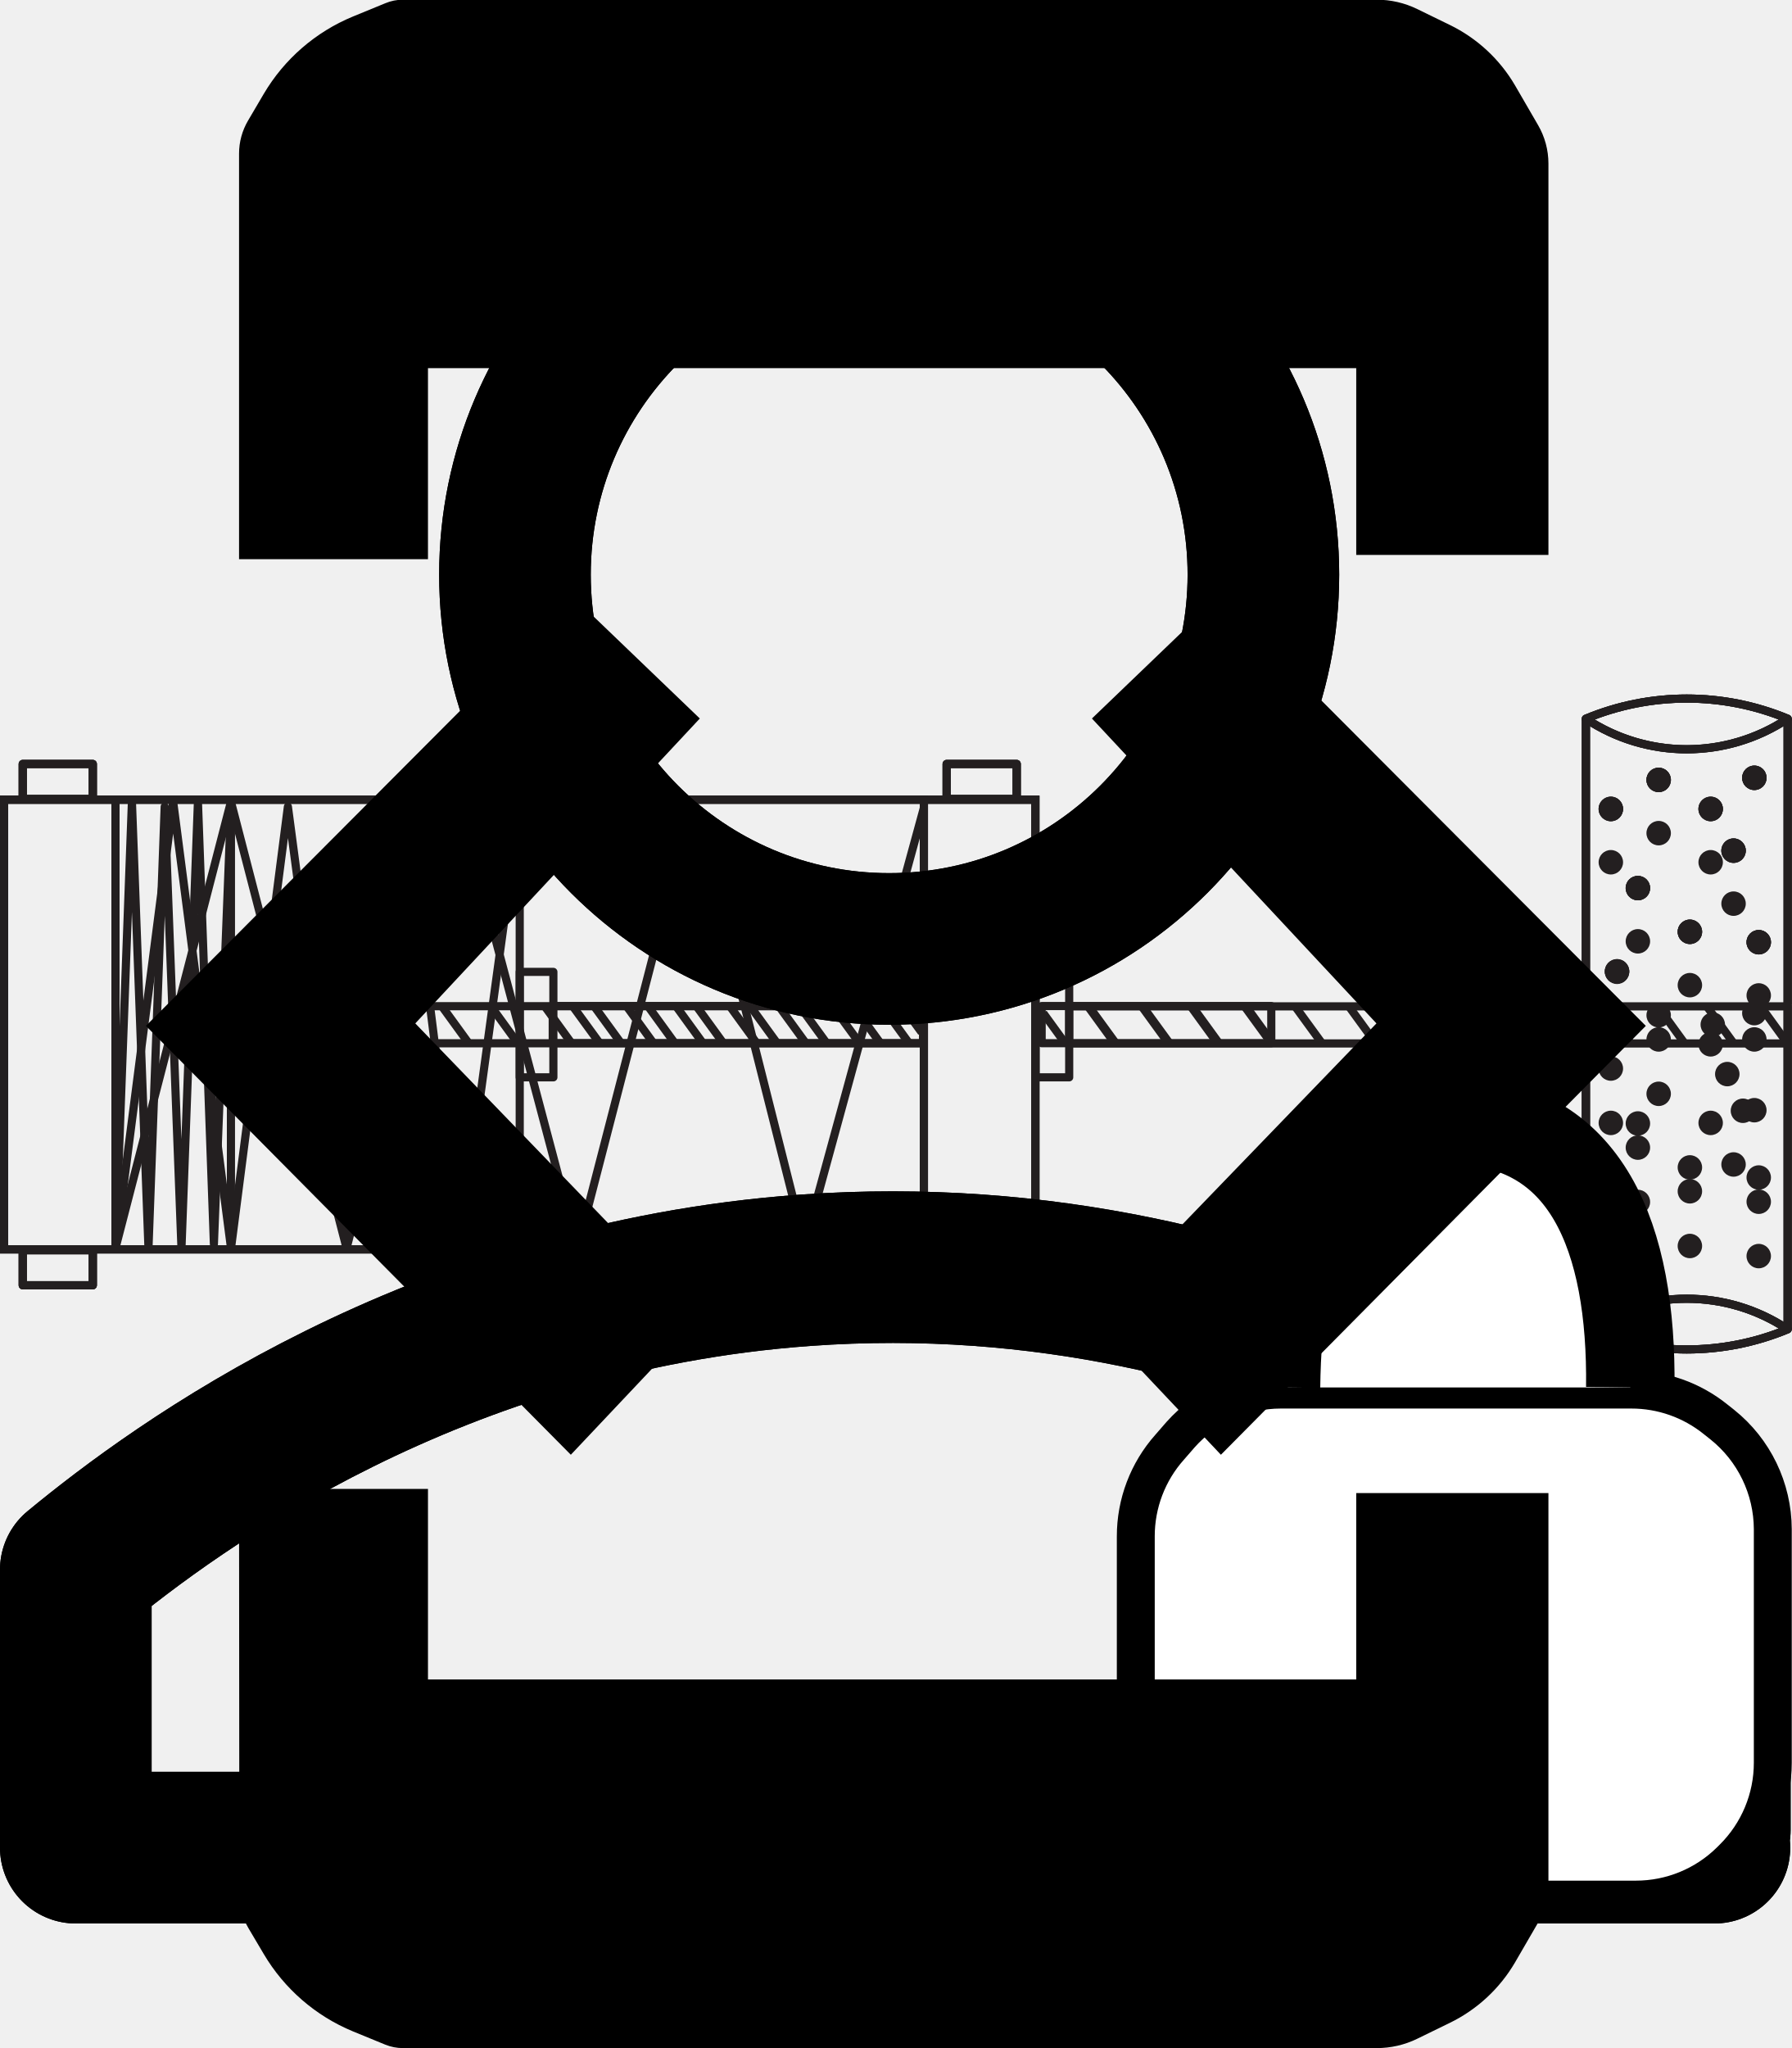
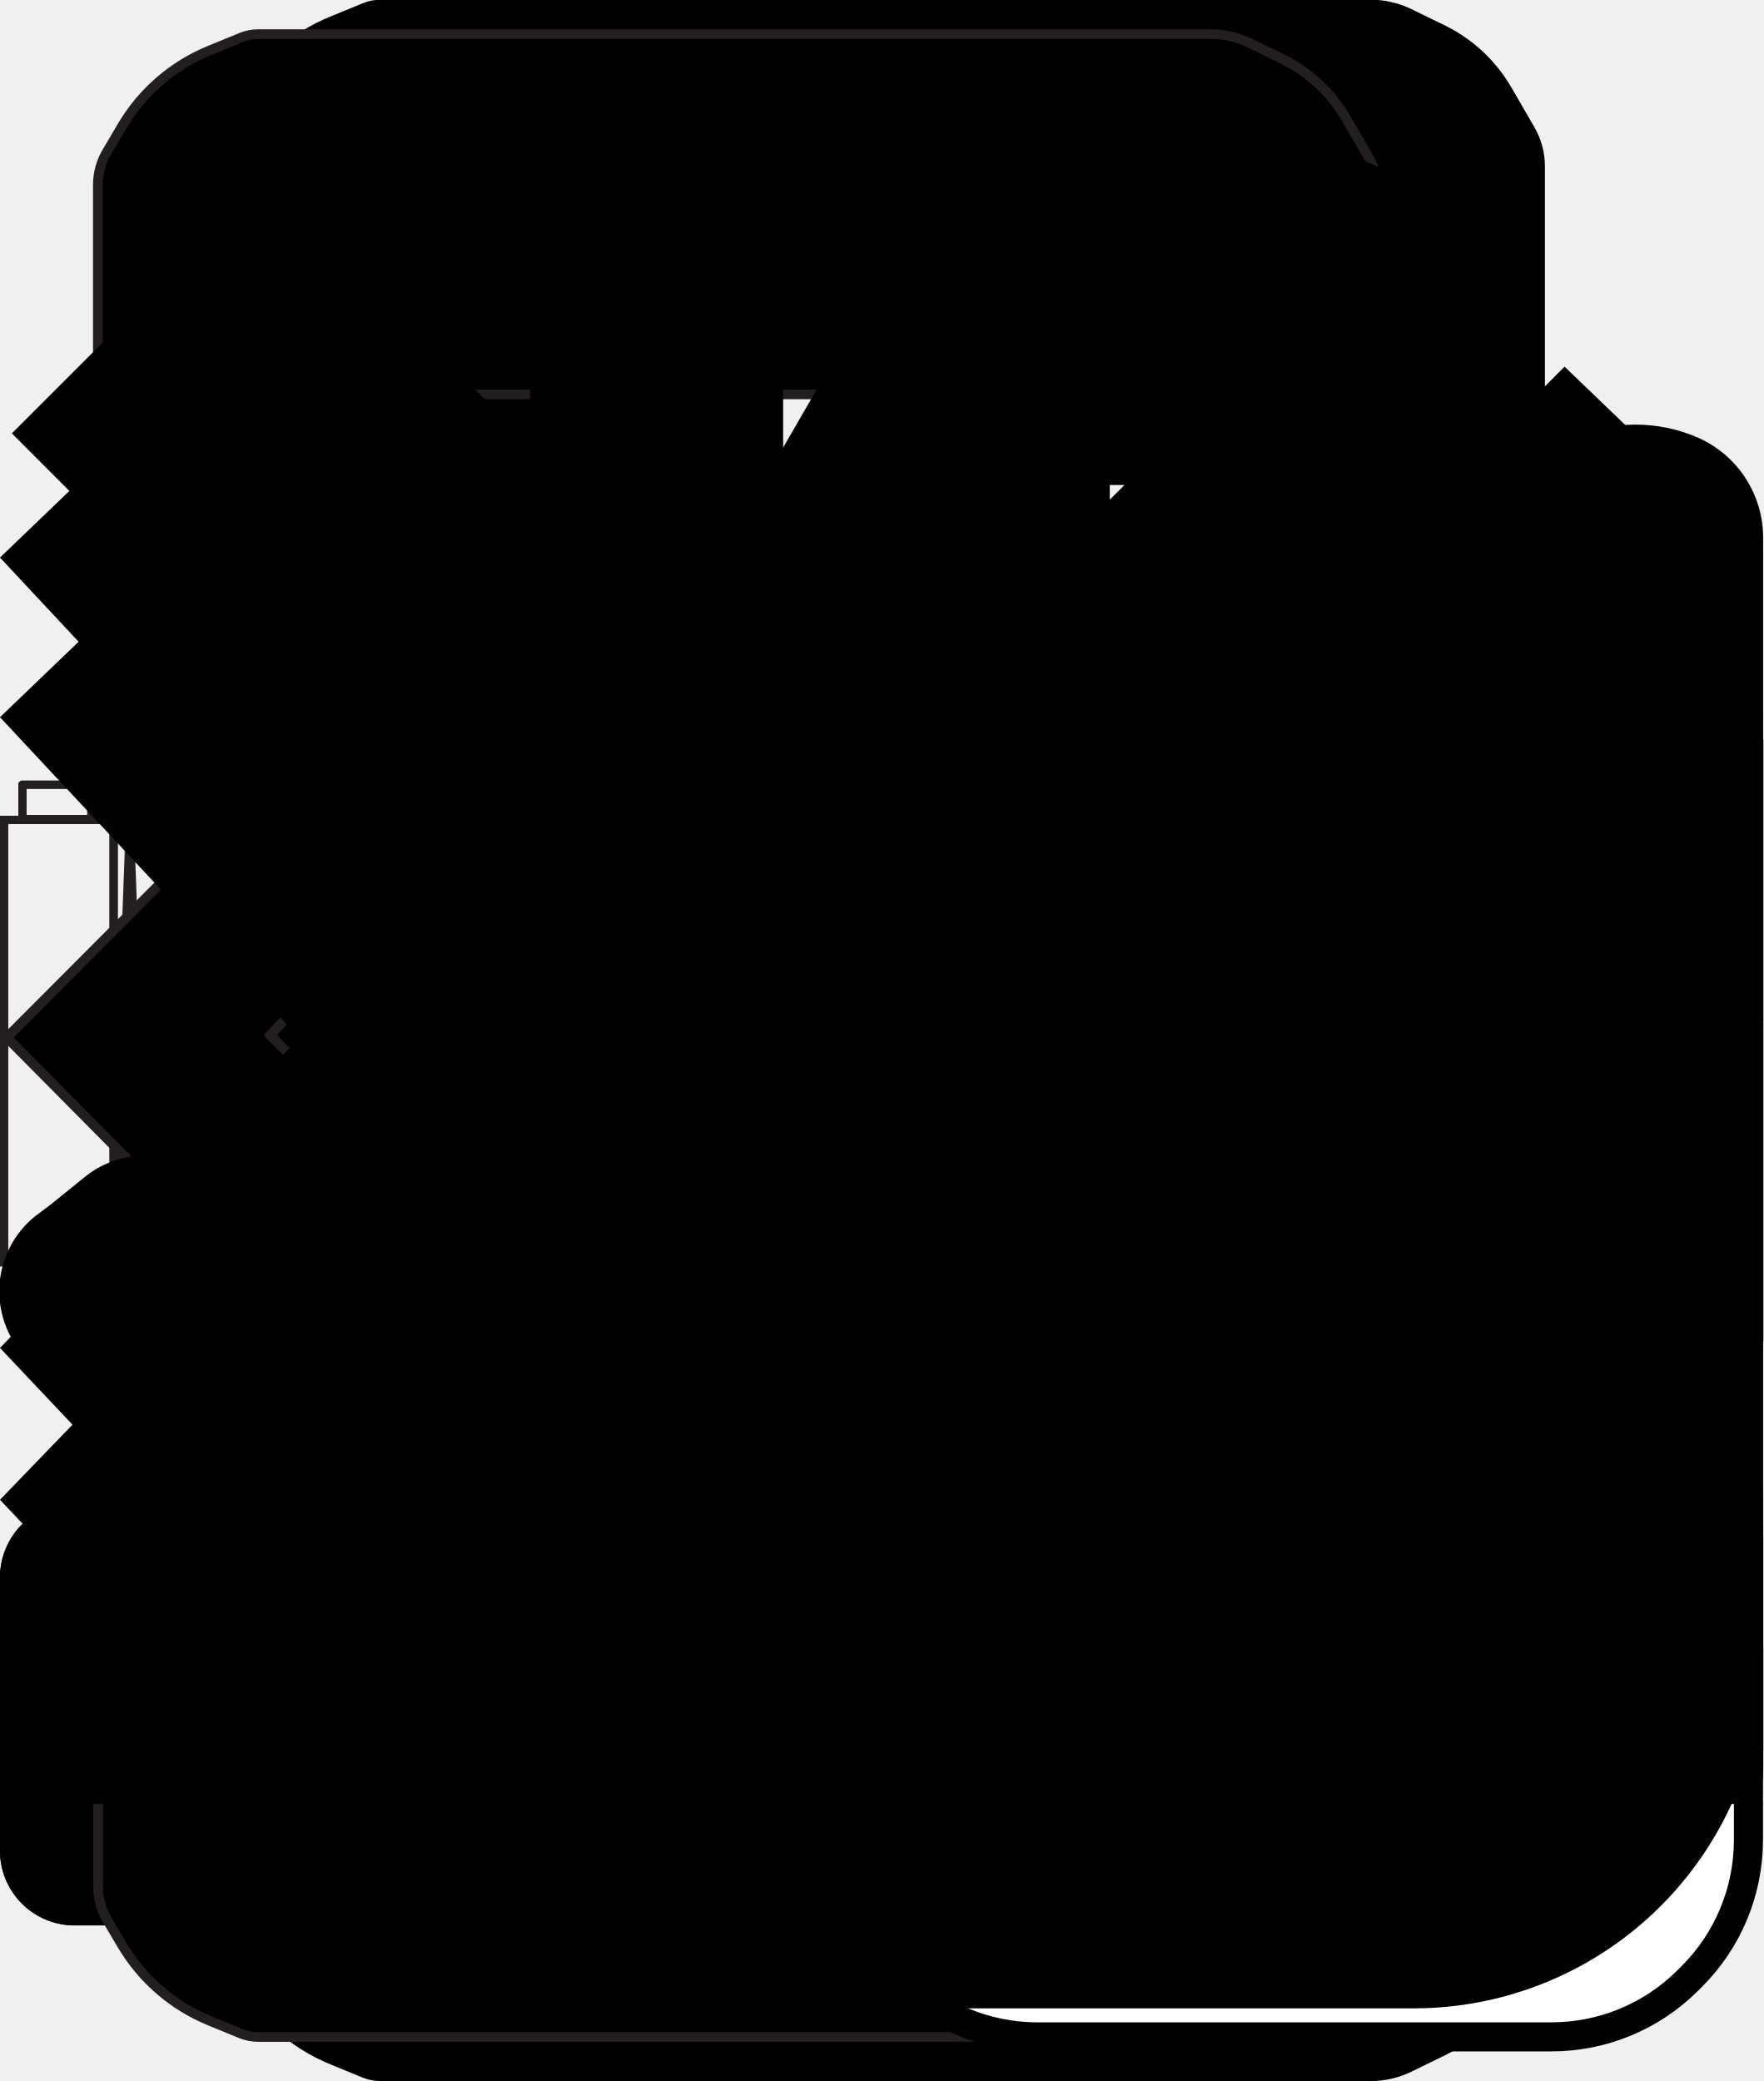
<svg xmlns="http://www.w3.org/2000/svg">
  <svg viewBox="0 0 219.88 80.85" id="retracted_piston">
    <defs>
      <style>.cls-1{fill:#231f20;}.cls-2,.cls-3{fill:none;stroke:#231f20;}.cls-2{stroke-linejoin:round;}.cls-3{stroke-miterlimit:10;}</style>
    </defs>
    <path class="cls-1" d="M140.73,201.25v54.17H15.17V201.25H140.73m1-1H14.17v56.17H141.73V200.25Z" transform="translate(-14.17 -187.84)" />
    <polyline class="cls-2" points="14.17 13.16 14.17 67.92 16.19 13.16 18.22 67.92 20.21 13.76 22.27 67.92 24.29 13.16 26.25 67.41 28.34 13.89" />
    <line class="cls-3" x1="113.38" y1="68.58" x2="113.38" y2="12.41" />
    <rect class="cls-2" x="2.79" y="68.18" width="8.6" height="4.3" />
    <rect class="cls-2" x="116.17" y="68.18" width="8.6" height="4.3" />
    <rect class="cls-2" x="2.79" y="8.52" width="8.6" height="4.3" />
    <rect class="cls-2" x="116.17" y="8.52" width="8.6" height="4.3" />
    <path class="cls-2" d="M208.78,190.81a32.24,32.24,0,0,1,24.77,0,22.35,22.35,0,0,1-24.77,0Z" transform="translate(-14.17 -187.84)" />
    <line class="cls-2" x1="194.62" y1="38.04" x2="194.62" y2="2.97" />
    <line class="cls-2" x1="219.38" y1="38.04" x2="219.38" y2="2.97" />
    <path class="cls-2" d="M233.55,265.72a32.24,32.24,0,0,1-24.77,0,22.35,22.35,0,0,1,24.77,0Z" transform="translate(-14.17 -187.84)" />
    <line class="cls-2" x1="219.38" y1="38.04" x2="219.38" y2="77.88" />
    <line class="cls-2" x1="194.62" y1="42.82" x2="194.62" y2="77.88" />
    <path class="cls-1" d="M211.85,203.39a1.5,1.5,0,0,0,0-3,1.5,1.5,0,0,0,0,3Z" transform="translate(-14.17 -187.84)" />
    <path class="cls-1" d="M224.1,203.39a1.5,1.5,0,0,0,0-3,1.5,1.5,0,0,0,0,3Z" transform="translate(-14.17 -187.84)" />
    <path class="cls-1" d="M217.72,199.82a1.5,1.5,0,0,0,0-3,1.5,1.5,0,0,0,0,3Z" transform="translate(-14.17 -187.84)" />
    <path class="cls-1" d="M221.55,218.45a1.5,1.5,0,0,0,0-3,1.5,1.5,0,0,0,0,3Z" transform="translate(-14.17 -187.84)" />
    <path class="cls-1" d="M215.17,213.09a1.5,1.5,0,0,0,0-3,1.5,1.5,0,0,0,0,3Z" transform="translate(-14.17 -187.84)" />
    <path class="cls-1" d="M212.61,223.31a1.5,1.5,0,0,0,0-3,1.5,1.5,0,0,0,0,3Z" transform="translate(-14.17 -187.84)" />
    <path class="cls-1" d="M226.91,208.5a1.5,1.5,0,0,0,0-3,1.5,1.5,0,0,0,0,3Z" transform="translate(-14.17 -187.84)" />
    <path class="cls-1" d="M230,219.73a1.5,1.5,0,0,0,0-3,1.5,1.5,0,0,0,0,3Z" transform="translate(-14.17 -187.84)" />
    <path class="cls-1" d="M211.85,241.9a1.5,1.5,0,0,0,0-3,1.5,1.5,0,0,0,0,3Z" transform="translate(-14.17 -187.84)" />
    <path class="cls-1" d="M224.1,241.9a1.5,1.5,0,0,0,0-3,1.5,1.5,0,0,0,0,3Z" transform="translate(-14.17 -187.84)" />
    <path class="cls-1" d="M217.72,238.33a1.5,1.5,0,0,0,0-3,1.5,1.5,0,0,0,0,3Z" transform="translate(-14.17 -187.84)" />
    <path class="cls-1" d="M221.55,257a1.5,1.5,0,0,0,0-3,1.5,1.5,0,0,0,0,3Z" transform="translate(-14.17 -187.84)" />
    <path class="cls-1" d="M215.17,251.6a1.5,1.5,0,0,0,0-3,1.5,1.5,0,0,0,0,3Z" transform="translate(-14.17 -187.84)" />
    <path class="cls-1" d="M212.61,261.82a1.5,1.5,0,0,0,0-3,1.5,1.5,0,0,0,0,3Z" transform="translate(-14.17 -187.84)" />
    <path class="cls-1" d="M226.91,247a1.5,1.5,0,0,0,0-3,1.5,1.5,0,0,0,0,3Z" transform="translate(-14.17 -187.84)" />
    <path class="cls-1" d="M230,258.24a1.5,1.5,0,0,0,0-3,1.5,1.5,0,0,0,0,3Z" transform="translate(-14.17 -187.84)" />
    <path class="cls-1" d="M211.85,209.92a1.5,1.5,0,0,0,0-3,1.5,1.5,0,0,0,0,3Z" transform="translate(-14.17 -187.84)" />
    <path class="cls-1" d="M224.1,209.92a1.5,1.5,0,0,0,0-3,1.5,1.5,0,0,0,0,3Z" transform="translate(-14.17 -187.84)" />
    <path class="cls-1" d="M217.72,206.35a1.5,1.5,0,0,0,0-3,1.5,1.5,0,0,0,0,3Z" transform="translate(-14.17 -187.84)" />
    <path class="cls-1" d="M221.55,225a1.5,1.5,0,0,0,0-3,1.5,1.5,0,0,0,0,3Z" transform="translate(-14.17 -187.84)" />
    <path class="cls-1" d="M215.17,219.62a1.5,1.5,0,0,0,0-3,1.5,1.5,0,0,0,0,3Z" transform="translate(-14.17 -187.84)" />
    <path class="cls-1" d="M212.61,229.84a1.5,1.5,0,0,0,0-3,1.5,1.5,0,0,0,0,3Z" transform="translate(-14.17 -187.84)" />
    <path class="cls-1" d="M226.91,215a1.5,1.5,0,0,0,0-3,1.5,1.5,0,0,0,0,3Z" transform="translate(-14.17 -187.84)" />
    <path class="cls-1" d="M230,226.26a1.5,1.5,0,0,0,0-3,1.5,1.5,0,0,0,0,3Z" transform="translate(-14.17 -187.84)" />
    <path class="cls-1" d="M211.85,235.23a1.5,1.5,0,0,0,0-3,1.5,1.5,0,0,0,0,3Z" transform="translate(-14.17 -187.84)" />
    <path class="cls-1" d="M226.14,235.91a1.5,1.5,0,0,0,0-3,1.5,1.5,0,0,0,0,3Z" transform="translate(-14.17 -187.84)" />
    <path class="cls-1" d="M217.72,231.66a1.5,1.5,0,0,0,0-3,1.5,1.5,0,0,0,0,3Z" transform="translate(-14.17 -187.84)" />
    <path class="cls-1" d="M224.36,229.84a1.5,1.5,0,0,0,0-3,1.5,1.5,0,0,0,0,3Z" transform="translate(-14.17 -187.84)" />
    <path class="cls-1" d="M229.46,231.66a1.5,1.5,0,0,0,0-3,1.5,1.5,0,0,0,0,3Z" transform="translate(-14.17 -187.84)" />
    <path class="cls-1" d="M221.55,250.29a1.5,1.5,0,0,0,0-3,1.5,1.5,0,0,0,0,3Z" transform="translate(-14.17 -187.84)" />
    <path class="cls-1" d="M215.17,244.93a1.5,1.5,0,0,0,0-3,1.5,1.5,0,0,0,0,3Z" transform="translate(-14.17 -187.84)" />
    <path class="cls-1" d="M212.61,255.15a1.5,1.5,0,0,0,0-3,1.5,1.5,0,0,0,0,3Z" transform="translate(-14.17 -187.84)" />
    <path class="cls-1" d="M229.46,240.34a1.5,1.5,0,0,0,0-3,1.5,1.5,0,0,0,0,3Z" transform="translate(-14.17 -187.84)" />
    <path class="cls-1" d="M230,251.57a1.5,1.5,0,0,0,0-3,1.5,1.5,0,0,0,0,3Z" transform="translate(-14.17 -187.84)" />
    <path class="cls-1" d="M229.46,199.56a1.5,1.5,0,0,0,0-3,1.5,1.5,0,0,0,0,3Z" transform="translate(-14.17 -187.84)" />
    <rect class="cls-2" x="28.39" y="34.01" width="4.13" height="12.94" />
    <path class="cls-2" d="M127.43,226.08H46.69v4.55h80.82C127.43,229.15,127.36,227.6,127.43,226.08Z" transform="translate(-14.17 -187.84)" />
    <line class="cls-2" x1="34.94" y1="38.24" x2="38.25" y2="42.8" />
    <line class="cls-2" x1="41.54" y1="38.24" x2="44.85" y2="42.8" />
    <line class="cls-2" x1="47.61" y1="38.24" x2="50.93" y2="42.8" />
    <line class="cls-2" x1="54.22" y1="38.24" x2="57.53" y2="42.8" />
    <line class="cls-2" x1="60.24" y1="38.24" x2="63.55" y2="42.8" />
    <line class="cls-2" x1="66.84" y1="38.24" x2="70.15" y2="42.8" />
    <line class="cls-2" x1="72.91" y1="38.24" x2="76.23" y2="42.8" />
    <line class="cls-2" x1="79.52" y1="38.24" x2="82.83" y2="42.8" />
    <line class="cls-2" x1="85.47" y1="38.24" x2="88.78" y2="42.8" />
    <line class="cls-2" x1="92.07" y1="38.24" x2="95.38" y2="42.8" />
    <line class="cls-2" x1="98.14" y1="38.24" x2="101.46" y2="42.8" />
    <line class="cls-2" x1="104.74" y1="38.24" x2="108.06" y2="42.8" />
    <path class="cls-2" d="M124.93,226.08l2.34,3.21" transform="translate(-14.17 -187.84)" />
    <line class="cls-2" x1="28.34" y1="12.8" x2="28.34" y2="68.16" />
  </svg>
  <svg viewBox="0 0 219.88 80.85" id="mid_stroke_piston">
    <defs>
      <style>.cls-4{fill:#231f20;}.cls-5,.cls-6{fill:none;stroke:#231f20;}.cls-5{stroke-linejoin:round;}.cls-6{stroke-miterlimit:10;}</style>
    </defs>
    <path class="cls-4" d="M140.73,111.89v54.17H15.17V111.89H140.73m1-1H14.17v56.17H141.73V110.89Z" transform="translate(-14.17 -98.48)" />
    <polyline class="cls-5" points="14.17 13.16 14.17 67.92 21.25 13.16 28.35 67.92 35.33 13.76 42.52 67.92 49.61 13.16 56.46 67.41 63.78 13.89" />
    <line class="cls-6" x1="113.38" y1="68.58" x2="113.38" y2="12.41" />
    <rect class="cls-5" x="2.79" y="68.18" width="8.6" height="4.3" />
    <rect class="cls-5" x="116.17" y="68.18" width="8.6" height="4.3" />
    <rect class="cls-5" x="2.79" y="8.52" width="8.6" height="4.3" />
    <rect class="cls-5" x="116.17" y="8.52" width="8.6" height="4.3" />
    <rect class="cls-5" x="63.78" y="34.03" width="4.13" height="12.94" />
    <path class="cls-5" d="M208.78,101.45a32.24,32.24,0,0,1,24.77,0,22.3,22.3,0,0,1-24.77,0Z" transform="translate(-14.17 -98.48)" />
    <line class="cls-5" x1="194.62" y1="38.04" x2="194.62" y2="2.97" />
    <line class="cls-5" x1="219.38" y1="42.82" x2="219.38" y2="2.97" />
    <path class="cls-5" d="M233.55,176.36a32.24,32.24,0,0,1-24.77,0,22.35,22.35,0,0,1,24.77,0Z" transform="translate(-14.17 -98.48)" />
    <line class="cls-5" x1="219.38" y1="42.82" x2="219.38" y2="77.88" />
    <line class="cls-5" x1="194.62" y1="42.82" x2="194.62" y2="77.88" />
    <path class="cls-4" d="M211.85,114a1.5,1.5,0,0,0,0-3,1.5,1.5,0,0,0,0,3Z" transform="translate(-14.17 -98.48)" />
    <path class="cls-4" d="M224.1,114a1.5,1.5,0,0,0,0-3,1.5,1.5,0,0,0,0,3Z" transform="translate(-14.17 -98.48)" />
    <path class="cls-4" d="M217.72,110.46a1.5,1.5,0,0,0,0-3,1.5,1.5,0,0,0,0,3Z" transform="translate(-14.17 -98.48)" />
    <path class="cls-4" d="M221.55,129.1a1.5,1.5,0,0,0,0-3,1.5,1.5,0,0,0,0,3Z" transform="translate(-14.17 -98.48)" />
    <path class="cls-4" d="M215.17,123.73a1.5,1.5,0,0,0,0-3,1.5,1.5,0,0,0,0,3Z" transform="translate(-14.17 -98.48)" />
    <path class="cls-4" d="M212.61,134a1.5,1.5,0,0,0,0-3,1.5,1.5,0,0,0,0,3Z" transform="translate(-14.17 -98.48)" />
    <path class="cls-4" d="M226.91,119.14a1.5,1.5,0,0,0,0-3,1.5,1.5,0,0,0,0,3Z" transform="translate(-14.17 -98.48)" />
    <path class="cls-4" d="M230,130.37a1.5,1.5,0,0,0,0-3,1.5,1.5,0,0,0,0,3Z" transform="translate(-14.17 -98.48)" />
    <path class="cls-4" d="M229.46,110.2a1.5,1.5,0,0,0,0-3,1.5,1.5,0,0,0,0,3Z" transform="translate(-14.17 -98.48)" />
    <path class="cls-4" d="M228.06,151.05a1.5,1.5,0,0,0,0-3,1.5,1.5,0,0,0,0,3Z" transform="translate(-14.17 -98.48)" />
    <path class="cls-4" d="M224.1,142.9a1.5,1.5,0,0,0,0-3,1.5,1.5,0,0,0,0,3Z" transform="translate(-14.17 -98.48)" />
    <path class="cls-4" d="M217.72,139.33a1.5,1.5,0,0,0,0-3,1.5,1.5,0,0,0,0,3Z" transform="translate(-14.17 -98.48)" />
    <path class="cls-4" d="M221.55,158a1.5,1.5,0,0,0,0-3,1.5,1.5,0,0,0,0,3Z" transform="translate(-14.17 -98.48)" />
    <path class="cls-4" d="M215.17,152.61a1.5,1.5,0,0,0,0-3,1.5,1.5,0,0,0,0,3Z" transform="translate(-14.17 -98.48)" />
    <path class="cls-4" d="M212.61,162.82a1.5,1.5,0,0,0,0-3,1.5,1.5,0,0,0,0,3Z" transform="translate(-14.17 -98.48)" />
    <path class="cls-4" d="M230,159.24a1.5,1.5,0,0,0,0-3,1.5,1.5,0,0,0,0,3Z" transform="translate(-14.17 -98.48)" />
    <path class="cls-4" d="M229.46,139.07a1.5,1.5,0,0,0,0-3,1.5,1.5,0,0,0,0,3Z" transform="translate(-14.17 -98.48)" />
    <path class="cls-5" d="M127.4,136.7H82v4.56h45.42C127.51,139.74,127.44,138.22,127.4,136.7Z" transform="translate(-14.17 -98.48)" />
    <path class="cls-5" d="M142,136.7c0,.21,0,.43,0,.63v3.93h28.18V136.7Z" transform="translate(-14.17 -98.48)" />
    <line class="cls-5" x1="70.27" y1="38.22" x2="73.59" y2="42.78" />
    <line class="cls-5" x1="76.88" y1="38.22" x2="80.19" y2="42.78" />
    <line class="cls-5" x1="82.95" y1="38.22" x2="86.26" y2="42.78" />
    <line class="cls-5" x1="89.55" y1="38.22" x2="92.86" y2="42.78" />
    <line class="cls-5" x1="95.57" y1="38.22" x2="98.89" y2="42.78" />
    <line class="cls-5" x1="102.17" y1="38.22" x2="105.49" y2="42.78" />
    <line class="cls-5" x1="108.25" y1="38.22" x2="111.56" y2="42.78" />
    <path class="cls-5" d="M142.2,137.57l2.68,3.69" transform="translate(-14.17 -98.48)" />
    <line class="cls-5" x1="133.48" y1="38.22" x2="136.79" y2="42.78" />
    <line class="cls-5" x1="140.08" y1="38.22" x2="143.39" y2="42.78" />
    <line class="cls-5" x1="146.1" y1="38.22" x2="149.41" y2="42.78" />
    <line class="cls-5" x1="152.7" y1="38.22" x2="156.02" y2="42.78" />
    <line class="cls-5" x1="63.78" y1="12.82" x2="63.78" y2="68.18" />
  </svg>
  <svg viewBox="0 0 219.88 80.85" id="extended_piston">
    <defs>
      <style>.cls-7{fill:#231f20;}.cls-8,.cls-9{fill:none;stroke:#231f20;}.cls-8{stroke-linejoin:round;}.cls-9{stroke-miterlimit:10;}</style>
    </defs>
    <path class="cls-7" d="M140.73,24.21V78.38H15.17V24.21H140.73m1-1H14.17V79.38H141.73V23.21Z" transform="translate(-14.17 -10.8)" />
    <polyline class="cls-8" points="14.17 13.16 14.17 67.92 28.34 13.16 42.53 67.92 56.49 13.76 70.87 67.92 85.04 13.16 98.74 67.41 113.38 13.89" />
    <line class="cls-9" x1="113.38" y1="68.58" x2="113.38" y2="12.41" />
    <rect class="cls-8" x="2.79" y="68.18" width="8.6" height="4.3" />
    <rect class="cls-8" x="116.17" y="68.18" width="8.6" height="4.3" />
    <rect class="cls-8" x="2.79" y="8.52" width="8.6" height="4.3" />
    <rect class="cls-8" x="116.17" y="8.52" width="8.6" height="4.3" />
    <path class="cls-8" d="M208.78,13.77a32.24,32.24,0,0,1,24.77,0,22.58,22.58,0,0,1-12.89,3.74A22.52,22.52,0,0,1,208.78,13.77Z" transform="translate(-14.17 -10.8)" />
    <line class="cls-8" x1="194.62" y1="38.04" x2="194.62" y2="2.97" />
    <line class="cls-8" x1="219.38" y1="38.04" x2="219.38" y2="2.97" />
    <path class="cls-8" d="M233.55,88.68a32.24,32.24,0,0,1-24.77,0,22.3,22.3,0,0,1,24.77,0Z" transform="translate(-14.17 -10.8)" />
    <line class="cls-8" x1="219.38" y1="42.82" x2="219.38" y2="77.88" />
    <line class="cls-8" x1="194.62" y1="42.82" x2="194.62" y2="77.88" />
    <path class="cls-7" d="M211.85,26.35a1.5,1.5,0,0,0,0-3,1.5,1.5,0,0,0,0,3Z" transform="translate(-14.17 -10.8)" />
    <path class="cls-7" d="M224.1,26.35a1.5,1.5,0,0,0,0-3,1.5,1.5,0,0,0,0,3Z" transform="translate(-14.17 -10.8)" />
    <path class="cls-7" d="M217.72,22.77a1.5,1.5,0,0,0,0-3,1.5,1.5,0,0,0,0,3Z" transform="translate(-14.17 -10.8)" />
    <path class="cls-7" d="M221.55,41.41a1.5,1.5,0,0,0,0-3,1.5,1.5,0,0,0,0,3Z" transform="translate(-14.17 -10.8)" />
    <path class="cls-7" d="M215.17,36.05a1.5,1.5,0,0,0,0-3,1.5,1.5,0,0,0,0,3Z" transform="translate(-14.17 -10.8)" />
    <path class="cls-7" d="M212.61,46.26a1.5,1.5,0,0,0,0-3,1.5,1.5,0,0,0,0,3Z" transform="translate(-14.17 -10.8)" />
    <path class="cls-7" d="M226.91,31.45a1.5,1.5,0,0,0,0-3,1.5,1.5,0,0,0,0,3Z" transform="translate(-14.17 -10.8)" />
    <path class="cls-7" d="M230,42.69a1.5,1.5,0,0,0,0-3,1.5,1.5,0,0,0,0,3Z" transform="translate(-14.17 -10.8)" />
    <path class="cls-7" d="M229.46,22.52a1.5,1.5,0,0,0,0-3,1.5,1.5,0,0,0,0,3Z" transform="translate(-14.17 -10.8)" />
    <rect class="cls-8" x="127.08" y="34.03" width="4.13" height="12.94" />
    <rect class="cls-8" x="131.21" y="38.26" width="88.17" height="4.55" />
    <line class="cls-8" x1="133.63" y1="38.26" x2="136.95" y2="42.82" />
    <line class="cls-8" x1="140.23" y1="38.26" x2="143.55" y2="42.82" />
    <line class="cls-8" x1="146.31" y1="38.26" x2="149.62" y2="42.82" />
    <line class="cls-8" x1="152.91" y1="38.26" x2="156.22" y2="42.82" />
    <line class="cls-8" x1="158.93" y1="38.26" x2="162.25" y2="42.82" />
    <line class="cls-8" x1="165.53" y1="38.26" x2="168.85" y2="42.82" />
    <line class="cls-8" x1="171.61" y1="38.26" x2="174.92" y2="42.82" />
    <line class="cls-8" x1="178.21" y1="38.26" x2="181.52" y2="42.82" />
    <line class="cls-8" x1="184.16" y1="38.26" x2="187.47" y2="42.82" />
    <line class="cls-8" x1="190.76" y1="38.26" x2="194.07" y2="42.82" />
    <line class="cls-8" x1="196.84" y1="38.26" x2="200.15" y2="42.82" />
    <line class="cls-8" x1="203.44" y1="38.26" x2="206.75" y2="42.82" />
    <line class="cls-8" x1="209.46" y1="38.26" x2="212.77" y2="42.82" />
    <line class="cls-8" x1="216.06" y1="38.26" x2="219.37" y2="42.82" />
  </svg>
  <svg viewBox="0 0 141.82 142.36" id="operator">
    <defs>
      <style>.cls-10,.cls-11{fill:none;stroke:#000;stroke-linejoin:round;stroke-width:12px;}.cls-11{stroke-linecap:round;}</style>
    </defs>
    <circle class="cls-10" cx="70.38" cy="35.62" r="29.62" />
    <path class="cls-11" d="M185.78,196.42H56.08v-22c8.06-6.65,28.41-21.57,57.73-23.69,37.86-2.73,64.71,17.75,72,23.69v20.6" transform="translate(-50.08 -60.06)" />
  </svg>
  <svg viewBox="0 0 141.82 142.36" id="operator_locked">
    <defs>
      <style>.cls-12,.cls-13{fill:none;stroke-width:12px;}.cls-12,.cls-13,.cls-14,.cls-15,.cls-16,.cls-17{stroke:#000;}.cls-12,.cls-13,.cls-16{stroke-linejoin:round;}.cls-13,.cls-16{stroke-linecap:round;}.cls-14,.cls-16,.cls-17{fill:#fff;}.cls-14,.cls-15,.cls-17{stroke-miterlimit:10;}.cls-14{stroke-width:3px;}.cls-16{stroke-width:6px;}.cls-17{stroke-width:7px;}</style>
    </defs>
    <circle class="cls-12" cx="70.38" cy="35.62" r="29.62" />
    <path class="cls-13" d="M185.78,196.42H56.08v-22c8.06-6.65,28.41-21.57,57.73-23.69,37.86-2.73,64.71,17.75,72,23.69v20.6" transform="translate(-50.08 -60.06)" />
    <path class="cls-14" d="M143.61,197.29l-.63-.65a10.63,10.63,0,0,1-3-7.36V171.79a10.59,10.59,0,0,1,2.68-7.06l.87-1h0a10.64,10.64,0,0,1,7.93-3.56h27.75a10.61,10.61,0,0,1,6.66,2.35l.53.42a10.64,10.64,0,0,1,4,8.27v18.49a10.62,10.62,0,0,1-3.15,7.55l-.21.21a10.63,10.63,0,0,1-7.48,3.07h-28.3A10.61,10.61,0,0,1,143.61,197.29Z" transform="translate(-50.08 -60.06)" />
    <circle class="cls-15" cx="115.05" cy="117.66" r="5.53" />
    <line class="cls-16" x1="115.05" y1="117.66" x2="115.05" y2="127.59" />
    <path class="cls-17" d="M151.08,160c.13-11.47,3.15-21.15,13.79-21.15,10.89,0,14.39,9.44,14.25,21.15" transform="translate(-50.08 -60.06)" />
  </svg>
  <svg viewBox="0 0 151.4 206.68" id="program">
    <path d="M54.14,88.28H73.21V69h93.7V87.85h19.4V48.36a7.72,7.72,0,0,0-1.05-3.89l-2.32-4a15.46,15.46,0,0,0-6.6-6.11l-3.28-1.6a9.32,9.32,0,0,0-4.09-.94H70.67a4.59,4.59,0,0,0-1.75.35l-3.29,1.35a18.75,18.75,0,0,0-9,7.81L55.06,44a6.58,6.58,0,0,0-.92,3.36Z" transform="translate(-44.74 -31.85)" />
    <path d="M54.14,182.11H73.21v19.23h93.7V182.53h19.4V222a7.7,7.7,0,0,1-1.05,3.89l-2.32,4a15.46,15.46,0,0,1-6.6,6.11l-3.28,1.6a9.32,9.32,0,0,1-4.09.94H70.67a4.78,4.78,0,0,1-1.75-.34l-3.29-1.35a18.8,18.8,0,0,1-9-7.81l-1.54-2.6a6.63,6.63,0,0,1-.92-3.36Z" transform="translate(-44.74 -31.85)" />
    <g id="Layer_6" data-name="Layer 6">
      <polygon points="43.15 60.26 55.91 72.51 27.19 103.28 55.91 133.02 42.89 146.81 0 103.53 43.15 60.26" />
      <polygon points="108.25 60.26 95.49 72.51 124.21 103.28 95.49 133.02 108.51 146.81 151.4 103.53 108.25 60.26" />
    </g>
  </svg>
+   <svg viewBox="0 0 181.98 208.68">
+     <defs>
+       <style>.cls-18{stroke:#231f20;}.cls-18,.cls-19,.cls-21{stroke-miterlimit:10;}.cls-19,.cls-21{fill:#fff;}.cls-19,.cls-20,.cls-21{stroke:#000;}.cls-19{stroke-width:3px;}.cls-20{fill:none;stroke-linecap:round;stroke-linejoin:round;stroke-width:6px;}.cls-21{stroke-width:7px;}</style>
+     </defs>
+     <g id="program_locked">
+       <path class="cls-18" d="M54.14,88.28H73.21V69h93.7V87.85h19.4V48.36a7.72,7.72,0,0,0-1.05-3.89l-2.32-4a15.46,15.46,0,0,0-6.6-6.11l-3.28-1.6a9.32,9.32,0,0,0-4.09-.94H70.67a4.59,4.59,0,0,0-1.75.35l-3.29,1.35a18.75,18.75,0,0,0-9,7.81L55.06,44a6.58,6.58,0,0,0-.92,3.36Z" transform="translate(-44.04 -31.35)" />
+       <path class="cls-18" d="M54.14,182.11H73.21v19.23h93.7V182.53h19.4V222a7.7,7.7,0,0,1-1.05,3.89l-2.32,4a15.46,15.46,0,0,1-6.6,6.11l-3.28,1.6a9.32,9.32,0,0,1-4.09.94H70.67a4.78,4.78,0,0,1-1.75-.34l-3.29-1.35a18.8,18.8,0,0,1-9-7.81l-1.54-2.6a6.63,6.63,0,0,1-.92-3.36Z" transform="translate(-44.04 -31.35)" />
+       <g id="Layer_6" data-name="Layer 6">
+         <polygon class="cls-18" points="43.85 60.76 56.62 73.01 27.9 103.78 56.62 133.52 43.6 147.31 0.7 104.03 43.85 60.76" />
+         <polygon class="cls-18" points="108.96 60.76 96.19 73.01 124.92 103.78 96.19 133.52 109.22 147.31 152.11 104.03 108.96 60.76" />
+       </g>
+       <path class="cls-19" d="M136.74,232.41l-1.19-1.23a19.92,19.92,0,0,1-5.55-13.8V184.57a20,20,0,0,1,5-13.25l1.63-1.83h0a20,20,0,0,1,14.88-6.67h52.06a19.87,19.87,0,0,1,12.48,4.4l1,.79a19.93,19.93,0,0,1,7.44,15.52v34.68a19.9,19.9,0,0,1-5.91,14.15l-.41.41a19.91,19.91,0,0,1-14,5.76H151.1A19.9,19.9,0,0,1,136.74,232.41Z" transform="translate(-44.04 -31.35)" />
+       <circle cx="133.06" cy="164.35" r="10.38" />
+       <line class="cls-20" x1="133.06" y1="164.35" x2="133.06" y2="182.97" />
+       <path class="cls-21" d="M150.76,162.41c.24-21.51,5.9-39.67,25.86-39.67,20.44,0,27,17.71,26.74,39.67" transform="translate(-44.04 -31.35)" />
+     </g>
+   </svg>
+   <svg id="override" data-name="Layer 9" viewBox="0 0 142.67 123.55">
+     <defs>
+       <style>.cls-22,.cls-23{stroke:#000;stroke-miterlimit:10;}.cls-23{fill:#fff;}</style>
+     </defs>
+     <polygon class="cls-22" points="71.33 1 106.57 62.03 141.8 123.05 71.33 123.05 0.87 123.05 36.1 62.03 71.33 1" />
+     <rect class="cls-23" x="63.64" y="51.77" width="13.45" height="25.93" />
+     <rect class="cls-23" x="63.64" y="90.6" width="13.45" height="12.62" />
+   </svg>
+   <svg id="manual" data-name="Layer 9" viewBox="0 0 121.04 132.89">
+     <defs>
+       <style>.cls-24{stroke:#000;stroke-miterlimit:10;}</style>
+     </defs>
+     <path class="cls-24" d="M52.15,166.92l39.23,38.15a21.81,21.81,0,0,0,15.19,6.16h40.28a23.47,23.47,0,0,0,18.44-8.94h0a23.48,23.48,0,0,0,5.05-14.55V110.79a7,7,0,0,0-4.21-6.45h0a10.2,10.2,0,0,0-8.09,0l-.15.07a7,7,0,0,0-4.28,6.47v28.78h-5.34V92.26a7.22,7.22,0,0,0-4.59-6.73l-.71-.28a10.17,10.17,0,0,0-7.83.17h0A7.23,7.23,0,0,0,130.83,92v47.59h-5.34V87.2a7.67,7.67,0,0,0-3.93-6.69h0a9.28,9.28,0,0,0-9.17.08h0a7.27,7.27,0,0,0-3.63,6.3v52.73h-5.69V101.06a6.1,6.1,0,0,0-2.46-4.88h0a9.66,9.66,0,0,0-11.46,0h0a6.08,6.08,0,0,0-2.46,4.88v67.07L62.87,154.52A6.1,6.1,0,0,0,56,155l-2.48,2-1,.75A6.12,6.12,0,0,0,52.15,166.92Z" transform="translate(-49.81 -78.84)" />
+   </svg>
+   <svg id="maintenance" data-name="Layer 9" viewBox="0 0 113.36 121.59">
+     <defs>
+       <style>.cls-25{stroke:#000;stroke-miterlimit:10;}</style>
+     </defs>
+     <polygon class="cls-25" points="31.06 67.44 0.71 97.79 20.67 117.76 50.04 88.39 50.94 75.5 80.23 46.67 86 52.43 94.09 44.34 106.09 56.34 107.52 34.13 85.77 12.38 78.98 19.2 77.8 4.05 74.45 0.71 53.96 21.2 57.34 24.58 73.5 24.58 66.33 31.74 72.01 37.42 55.77 53.65 34.04 31.93 34.04 23.15 17.06 6.17 1.47 21.76 17.76 38.06 25.87 38.06 48.91 61.1 42.94 67.08 31.06 67.44" />
+     <polygon class="cls-25" points="61.56 82.48 75.47 68.57 81.38 68.57 112.86 100.06 112.86 106.24 98.02 121.09 91.53 121.09 61.12 90.68 61.56 82.48" />
+   </svg>
+   <svg viewBox="0 0 169.15 86.55">
+     <g id="ctrl_valve_open" data-name="Layer 10">
+       <polygon points="12.77 0 0 12.26 28.72 43.02 0 72.77 13.02 86.55 55.91 43.28 12.77 0" />
+       <polygon points="156.38 0 169.15 12.26 140.43 43.02 169.15 72.77 156.13 86.55 113.23 43.28 156.38 0" />
+     </g>
+   </svg>
+   <svg viewBox="0 0 113.23 86.55">
+     <g id="ctr_valve_close" data-name="Layer 10">
+       <polygon points="12.77 0 0 12.26 28.72 43.02 0 72.77 13.02 86.55 55.91 43.28 12.77 0" />
+       <polygon points="100.47 0 113.23 12.26 84.51 43.02 113.23 72.77 100.21 86.55 57.32 43.28 100.47 0" />
+     </g>
+   </svg>
</svg>
